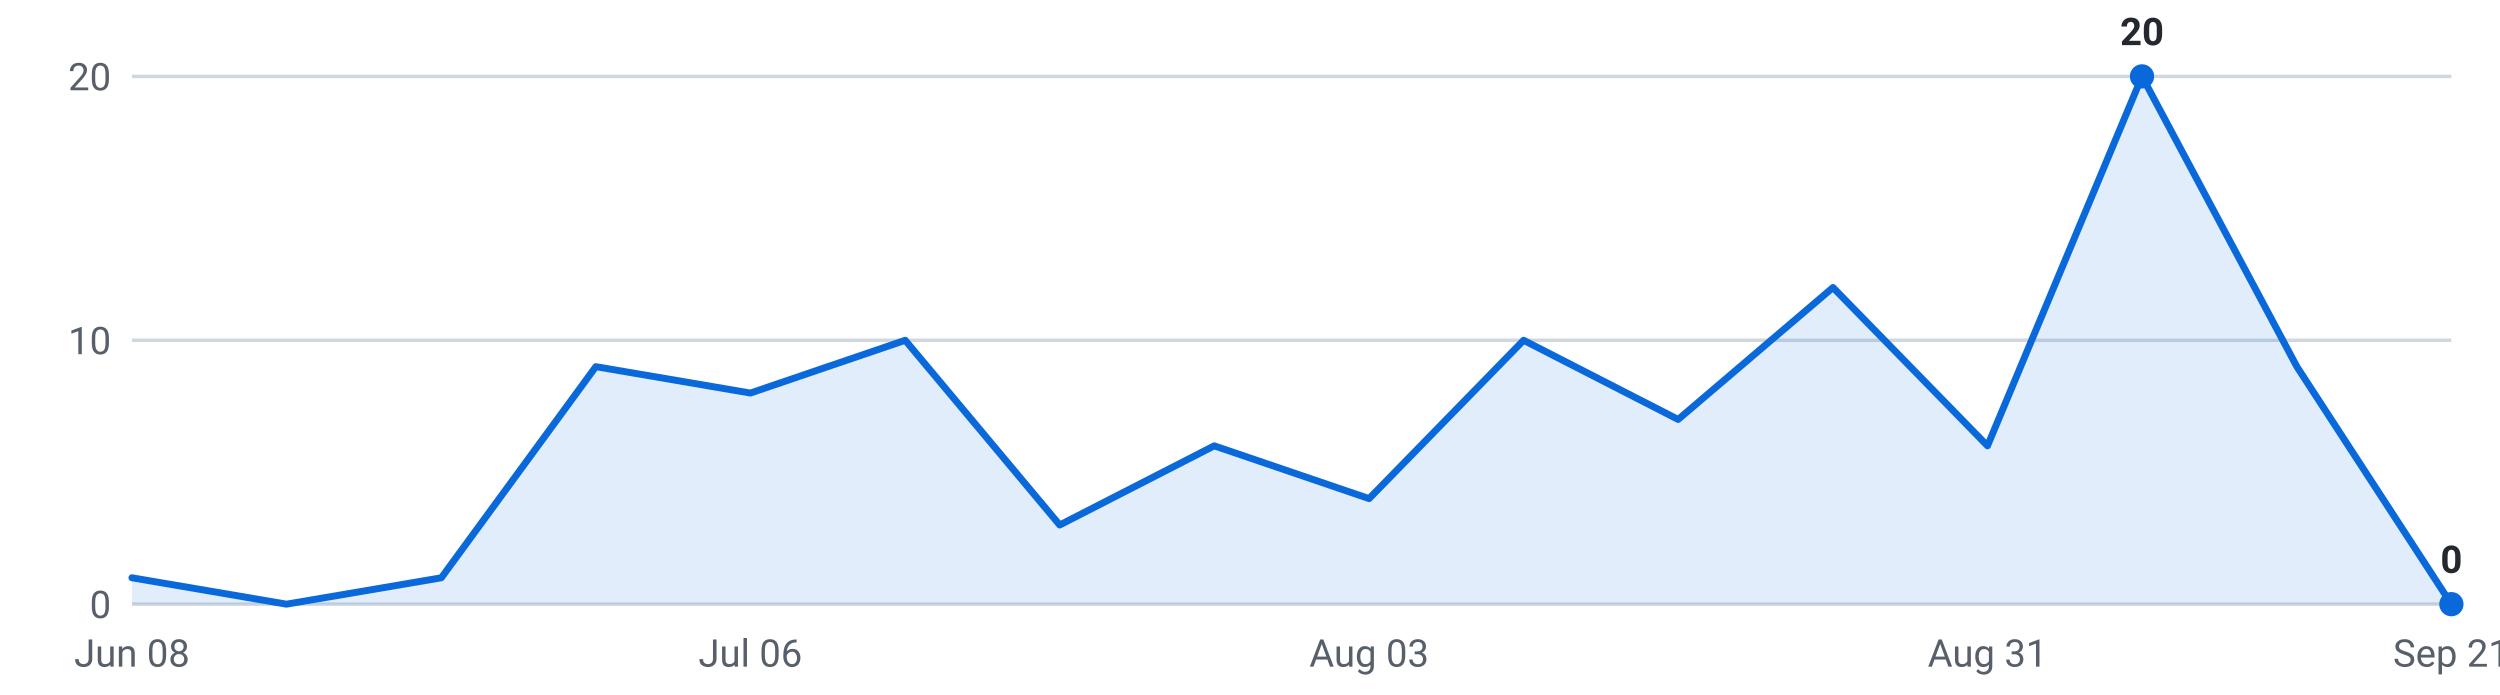
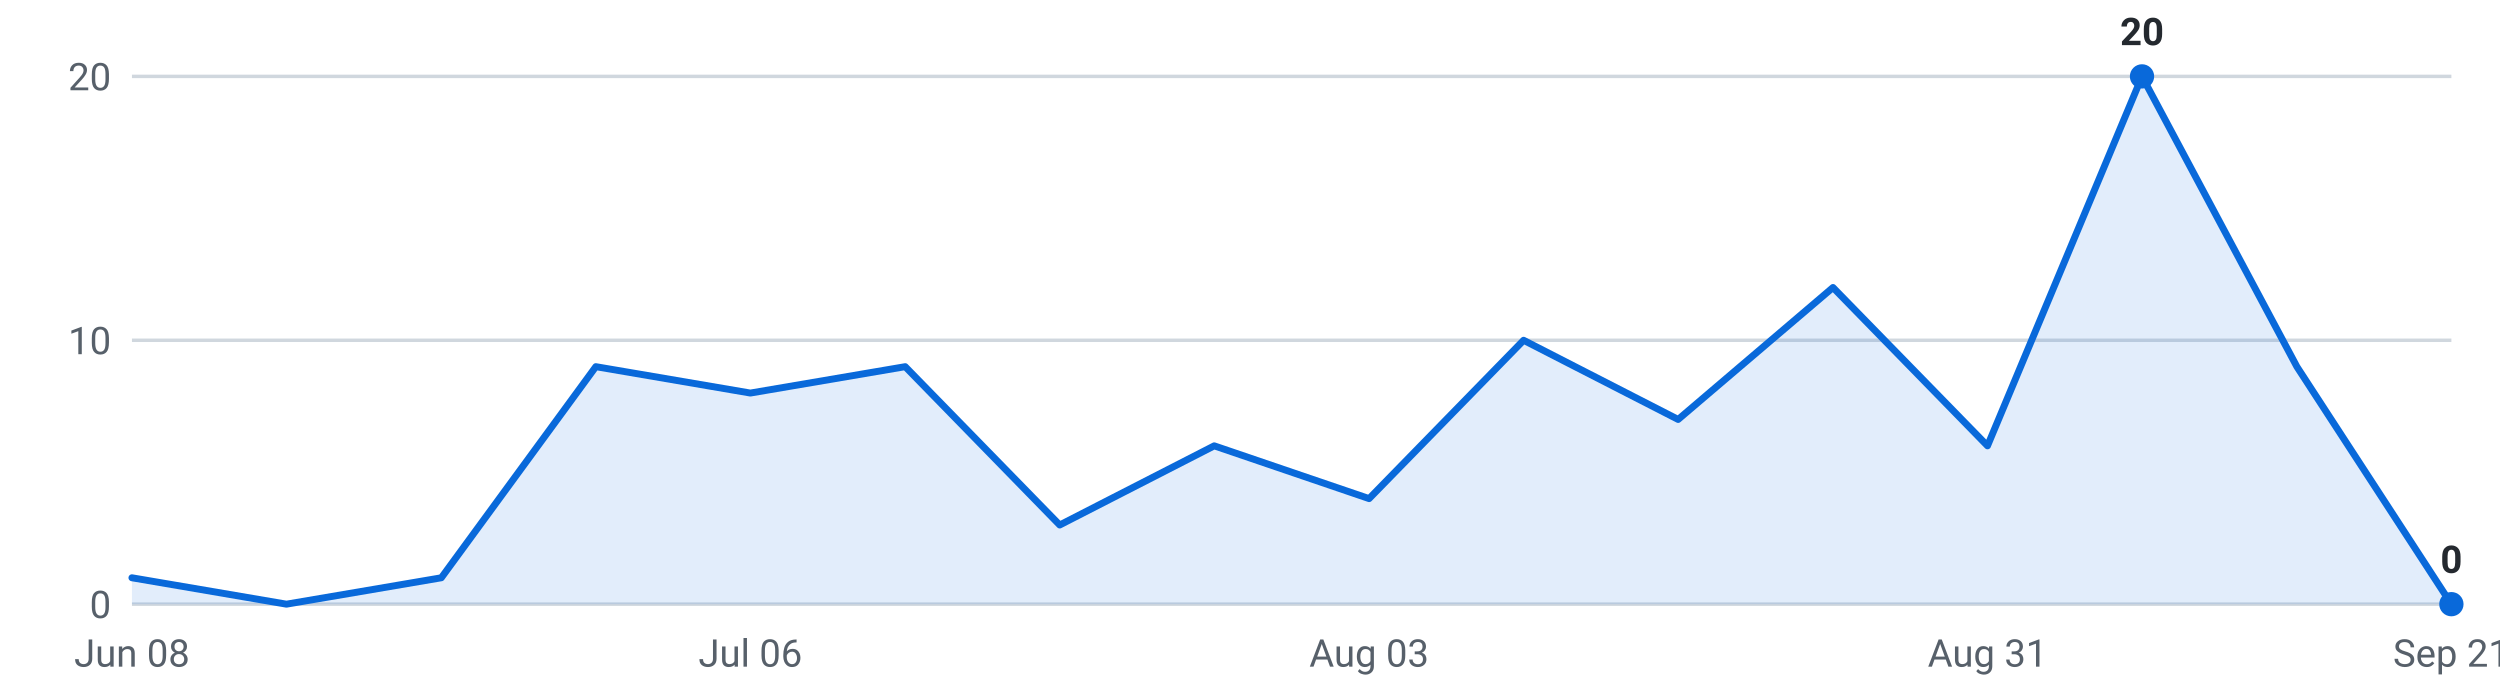
<svg xmlns="http://www.w3.org/2000/svg" viewBox="0 0 720 200" width="720" height="200" role="img" aria-label="Internships posted per week, last 16 weeks">
  <g font-family="-apple-system,Segoe UI,Roboto,sans-serif" font-size="11">
    <line x1="38" y1="174.0" x2="706" y2="174.0" stroke="#d0d7de" stroke-width="1" />
    <text x="32" y="178.0" text-anchor="end" fill="#57606a">0</text>
    <line x1="38" y1="98.0" x2="706" y2="98.0" stroke="#d0d7de" stroke-width="1" />
    <text x="32" y="102.0" text-anchor="end" fill="#57606a">10</text>
    <line x1="38" y1="22.0" x2="706" y2="22.0" stroke="#d0d7de" stroke-width="1" />
    <text x="32" y="26.0" text-anchor="end" fill="#57606a">20</text>
-     <path d="M38.0,174 L38.0,166.4 L82.5,174.0 L127.1,166.4 L171.6,105.6 L216.1,113.2 L260.7,98.0 L305.2,151.2 L349.7,128.4 L394.3,143.6 L438.8,98.0 L483.3,120.8 L527.9,82.8 L572.4,128.4 L616.9,22.0 L661.5,105.6 L706.0,174.0 L706.0,174 Z" fill="#0969da" fill-opacity="0.12" />
-     <polyline points="38.0,166.4 82.5,174.0 127.1,166.4 171.6,105.6 216.1,113.2 260.7,98.0 305.2,151.2 349.7,128.4 394.3,143.6 438.8,98.0 483.3,120.8 527.9,82.8 572.4,128.4 616.9,22.0 661.5,105.6 706.0,174.0" fill="none" stroke="#0969da" stroke-width="2" stroke-linejoin="round" stroke-linecap="round" />
+     <path d="M38.0,174 L38.0,166.4 L82.5,174.0 L127.1,166.4 L171.6,105.6 L216.1,113.2 L260.7,105.6 L305.2,151.2 L349.7,128.4 L394.3,143.6 L438.8,98.0 L483.3,120.8 L527.9,82.8 L572.4,128.4 L616.9,22.0 L661.5,105.6 L706.0,174.0 L706.0,174 Z" fill="#0969da" fill-opacity="0.12" />
+     <polyline points="38.0,166.4 82.5,174.0 127.1,166.4 171.6,105.6 216.1,113.2 260.7,105.6 305.2,151.2 349.7,128.4 394.3,143.6 438.8,98.0 483.3,120.8 527.9,82.8 572.4,128.4 616.9,22.0 661.5,105.6 706.0,174.0" fill="none" stroke="#0969da" stroke-width="2" stroke-linejoin="round" stroke-linecap="round" />
    <circle cx="616.9" cy="22.0" r="3.5" fill="#0969da" />
    <text x="616.9" y="13.0" text-anchor="middle" fill="#24292f" font-weight="600">20</text>
    <circle cx="706.0" cy="174.0" r="3.5" fill="#0969da" />
    <text x="706.0" y="165.0" text-anchor="middle" fill="#24292f" font-weight="600">0</text>
    <text x="38.0" y="192" text-anchor="middle" fill="#57606a">Jun 08</text>
    <text x="216.1" y="192" text-anchor="middle" fill="#57606a">Jul 06</text>
    <text x="394.3" y="192" text-anchor="middle" fill="#57606a">Aug 03</text>
    <text x="572.4" y="192" text-anchor="middle" fill="#57606a">Aug 31</text>
    <text x="706.0" y="192" text-anchor="middle" fill="#57606a">Sep 21</text>
  </g>
</svg>
